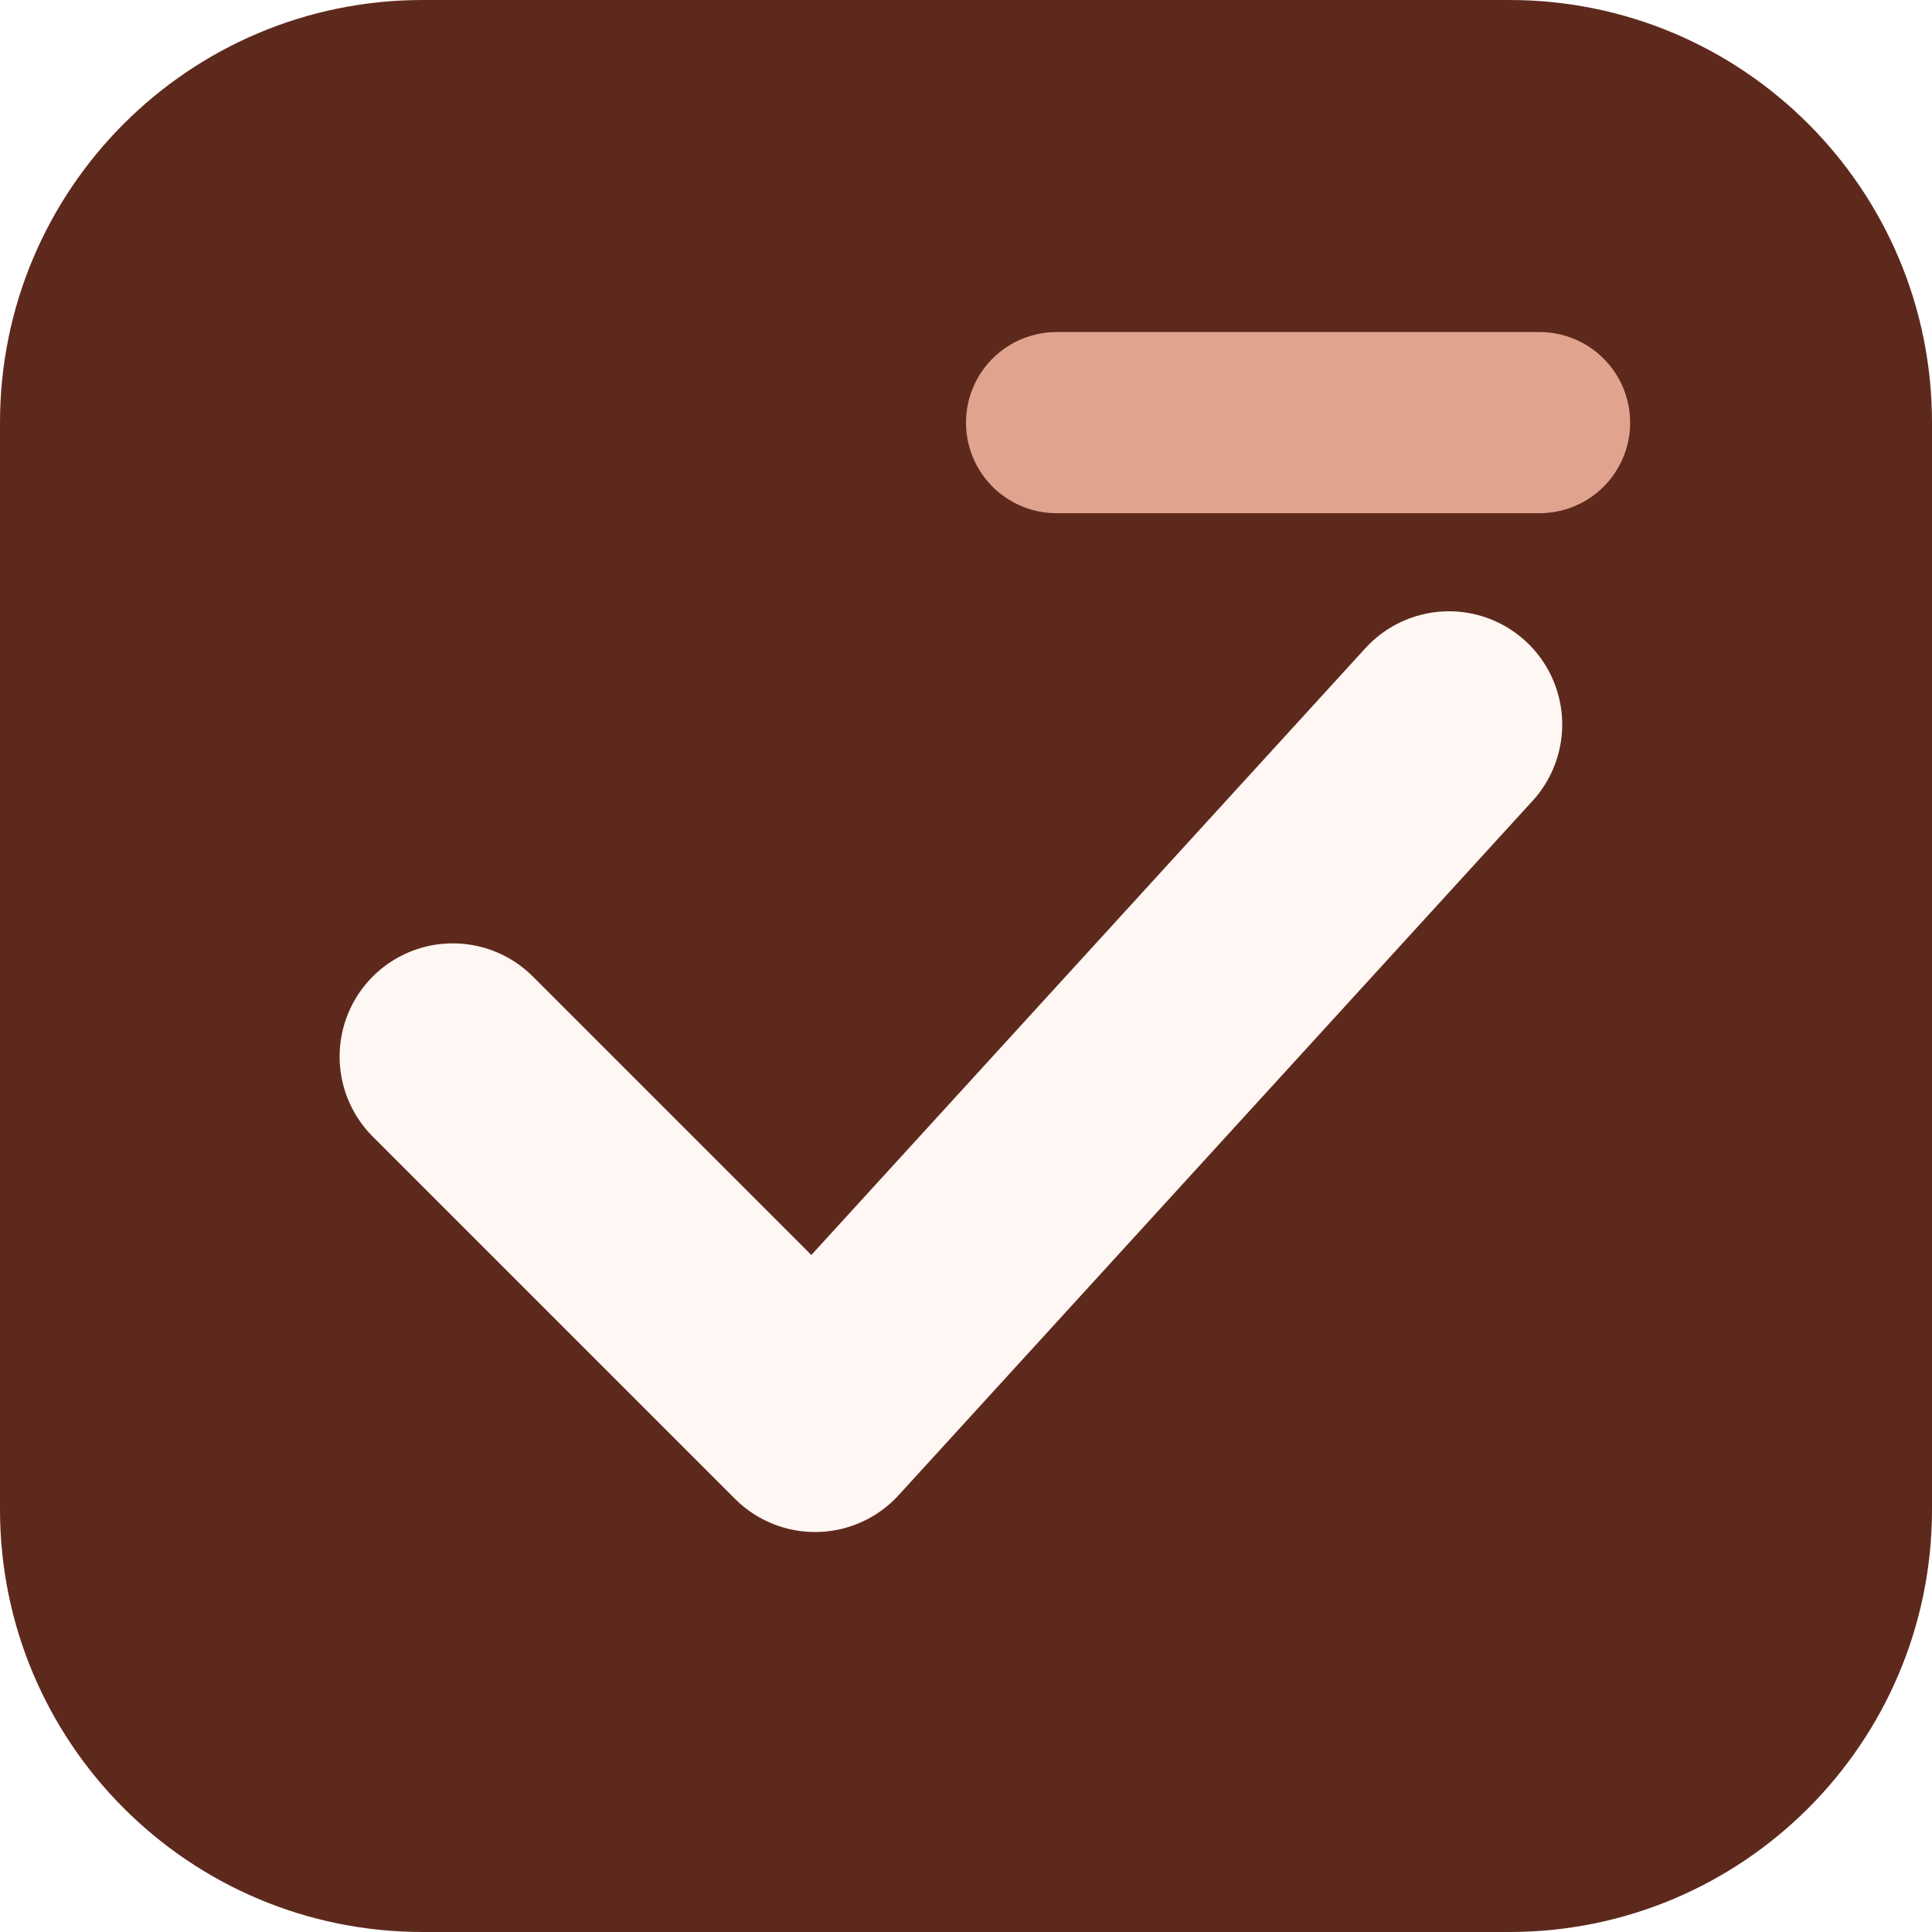
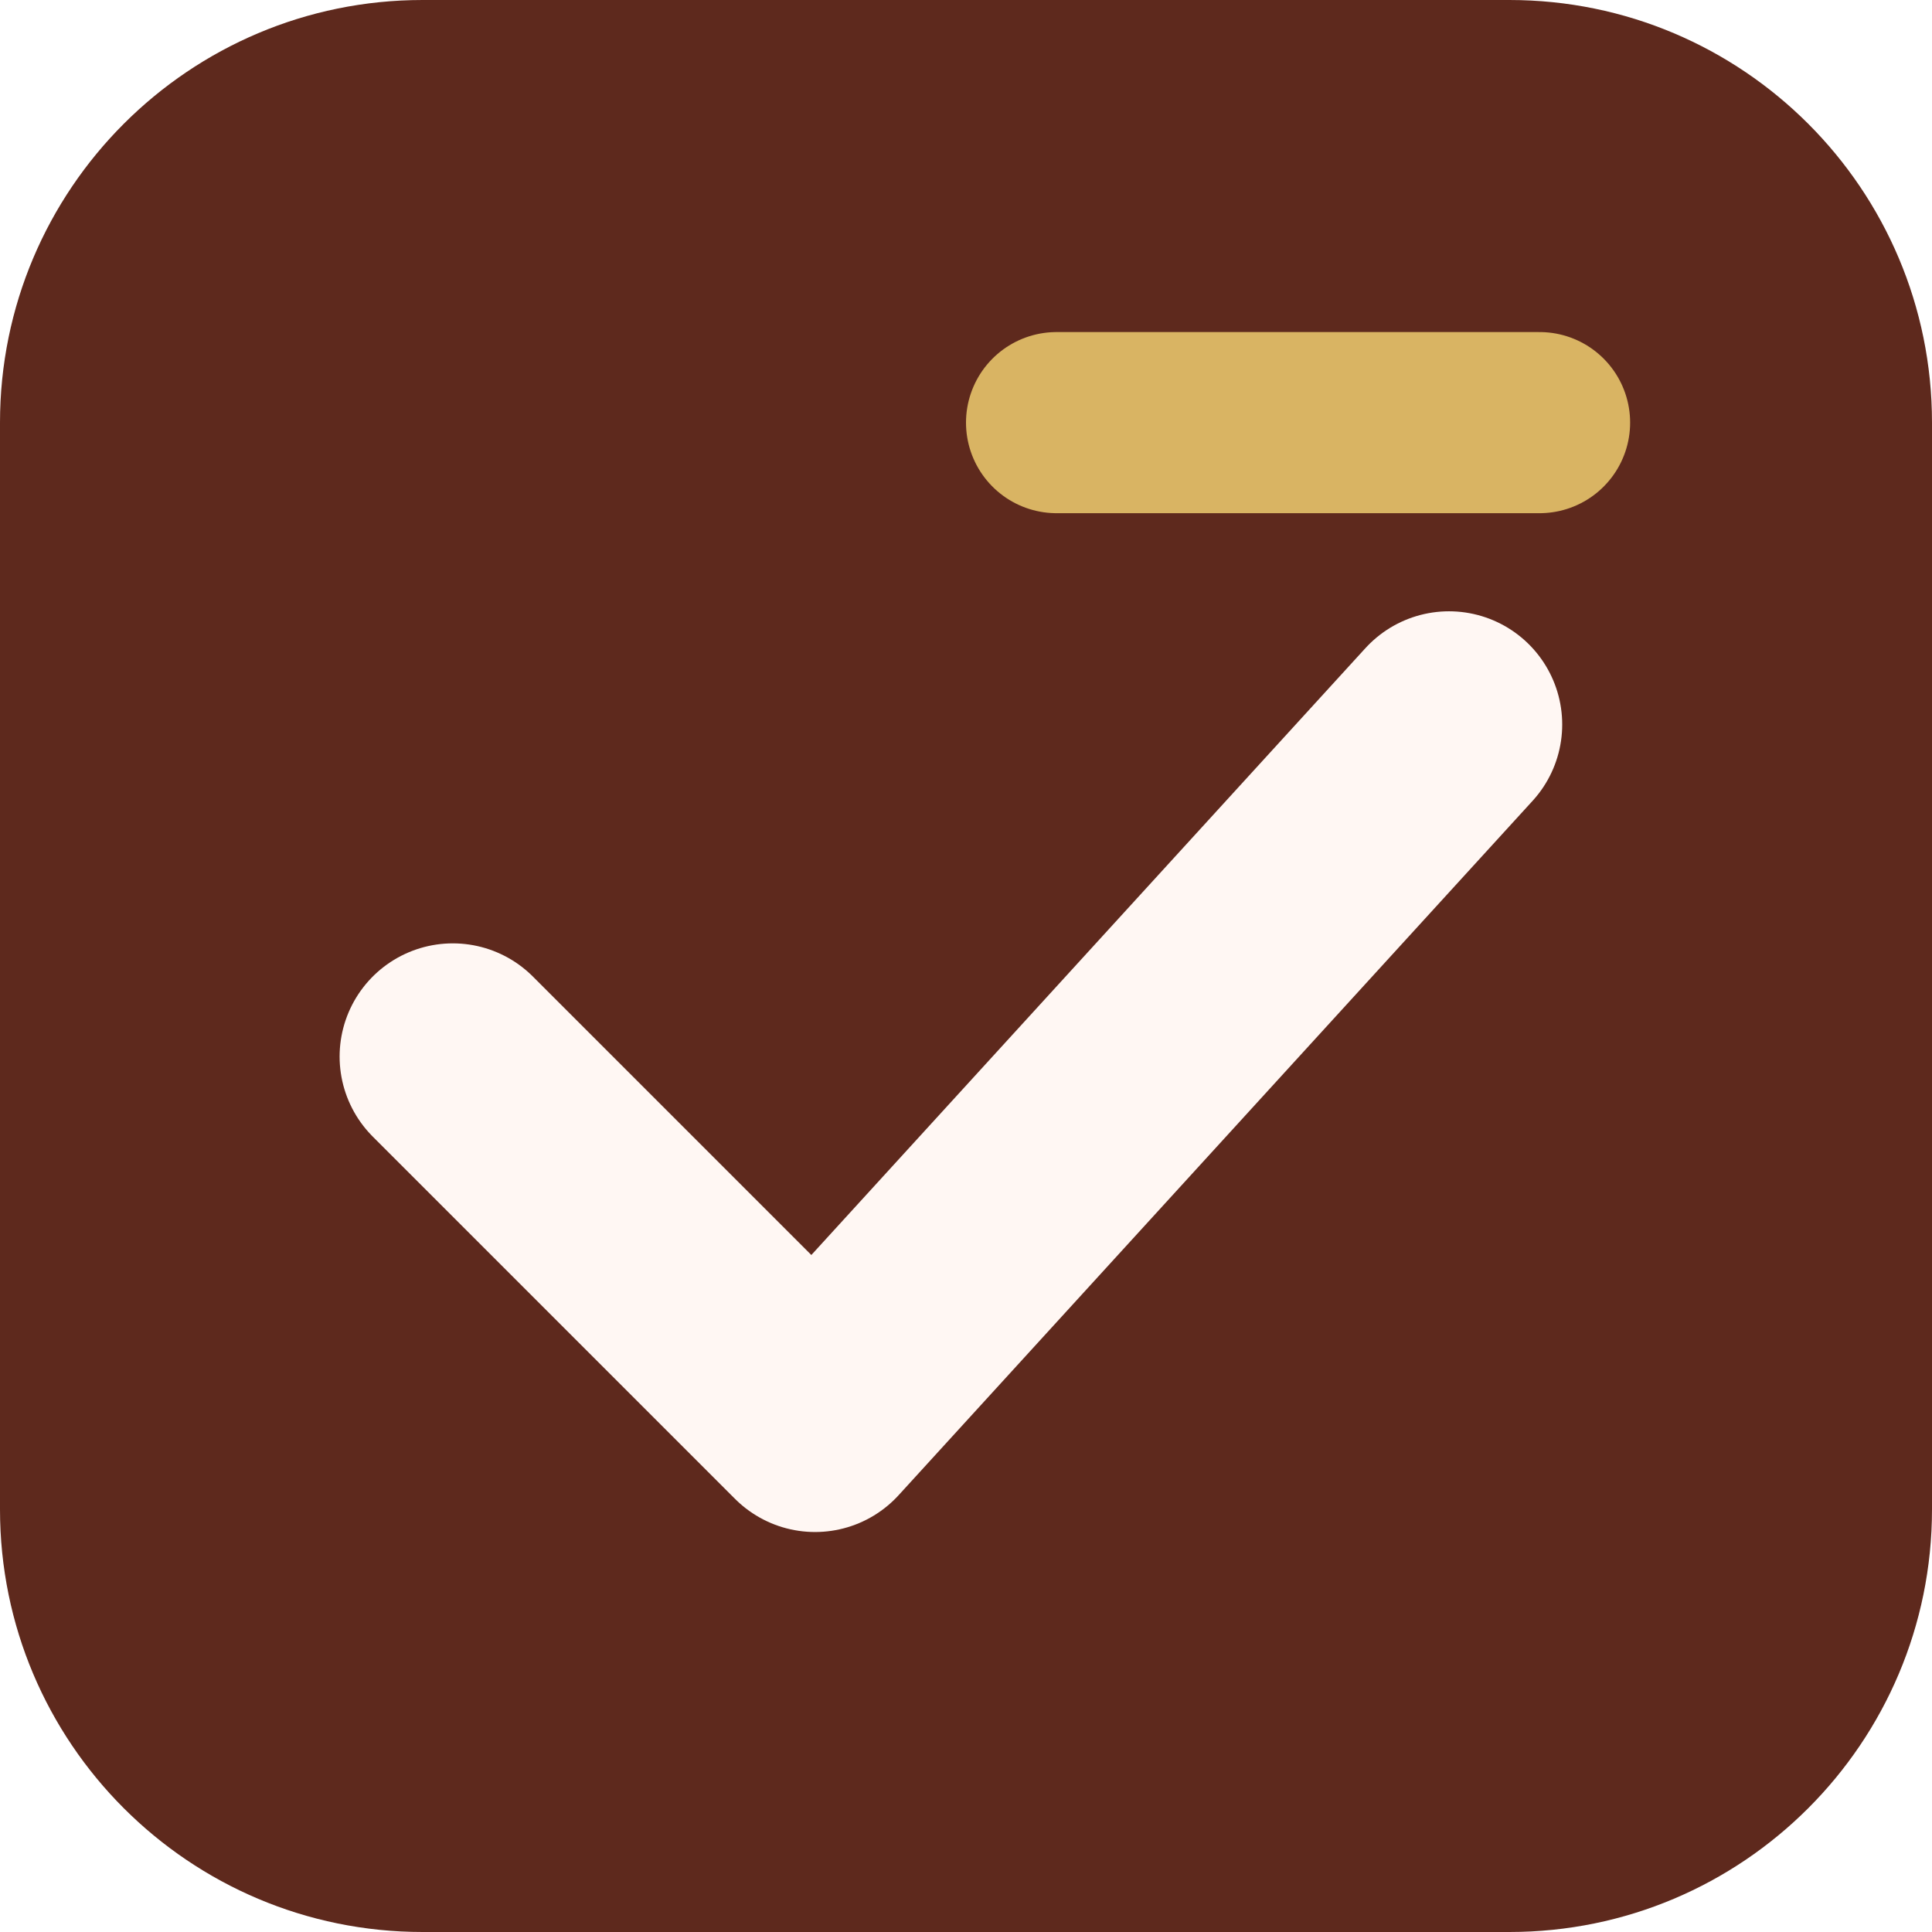
<svg xmlns="http://www.w3.org/2000/svg" viewBox="0 0 64 64" width="64" height="64" role="img" aria-label="TrueMake mark">
  <rect width="64" height="64" rx="14" fill="#5E291D" />
-   <path d="M35 14H51" stroke="#E0A48E" stroke-width="6" stroke-linecap="round" />
+   <path d="M35 14H51" stroke="#D9B463" stroke-width="6" stroke-linecap="round" />
  <path d="M15 35L27 47L48 24" stroke="#FFF7F3" stroke-width="7.5" stroke-linecap="round" stroke-linejoin="round" fill="none" />
</svg>
